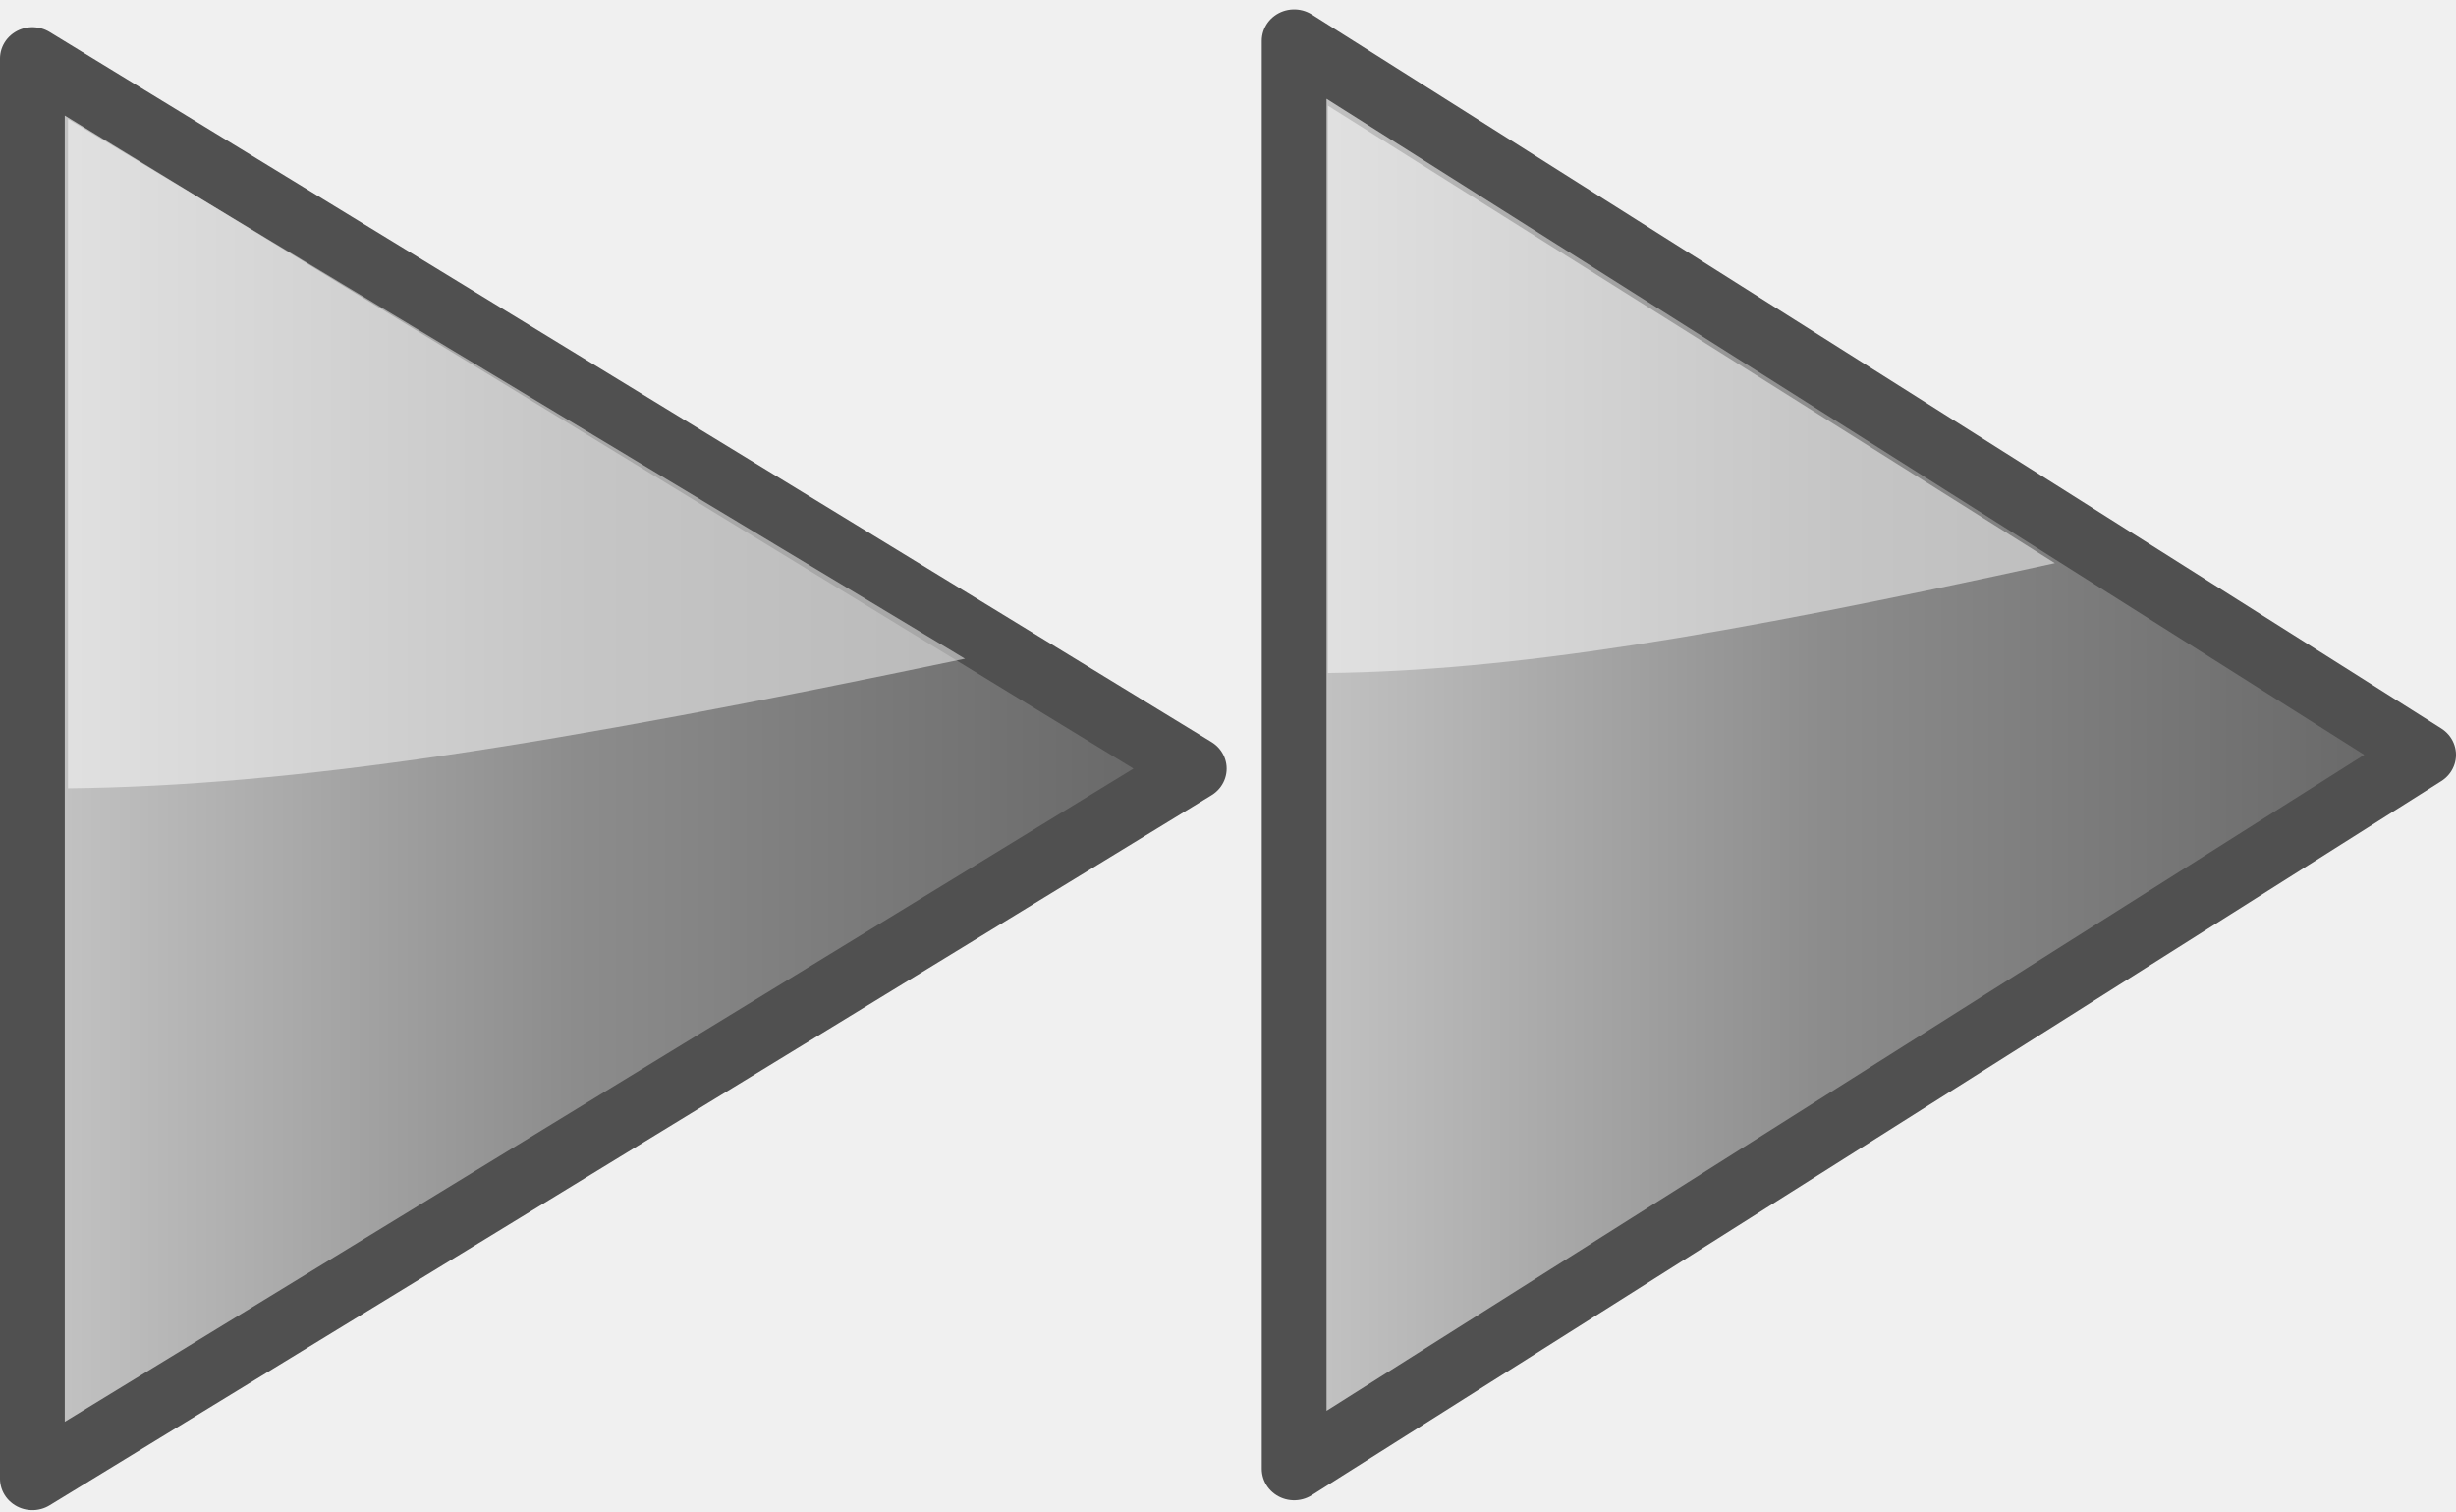
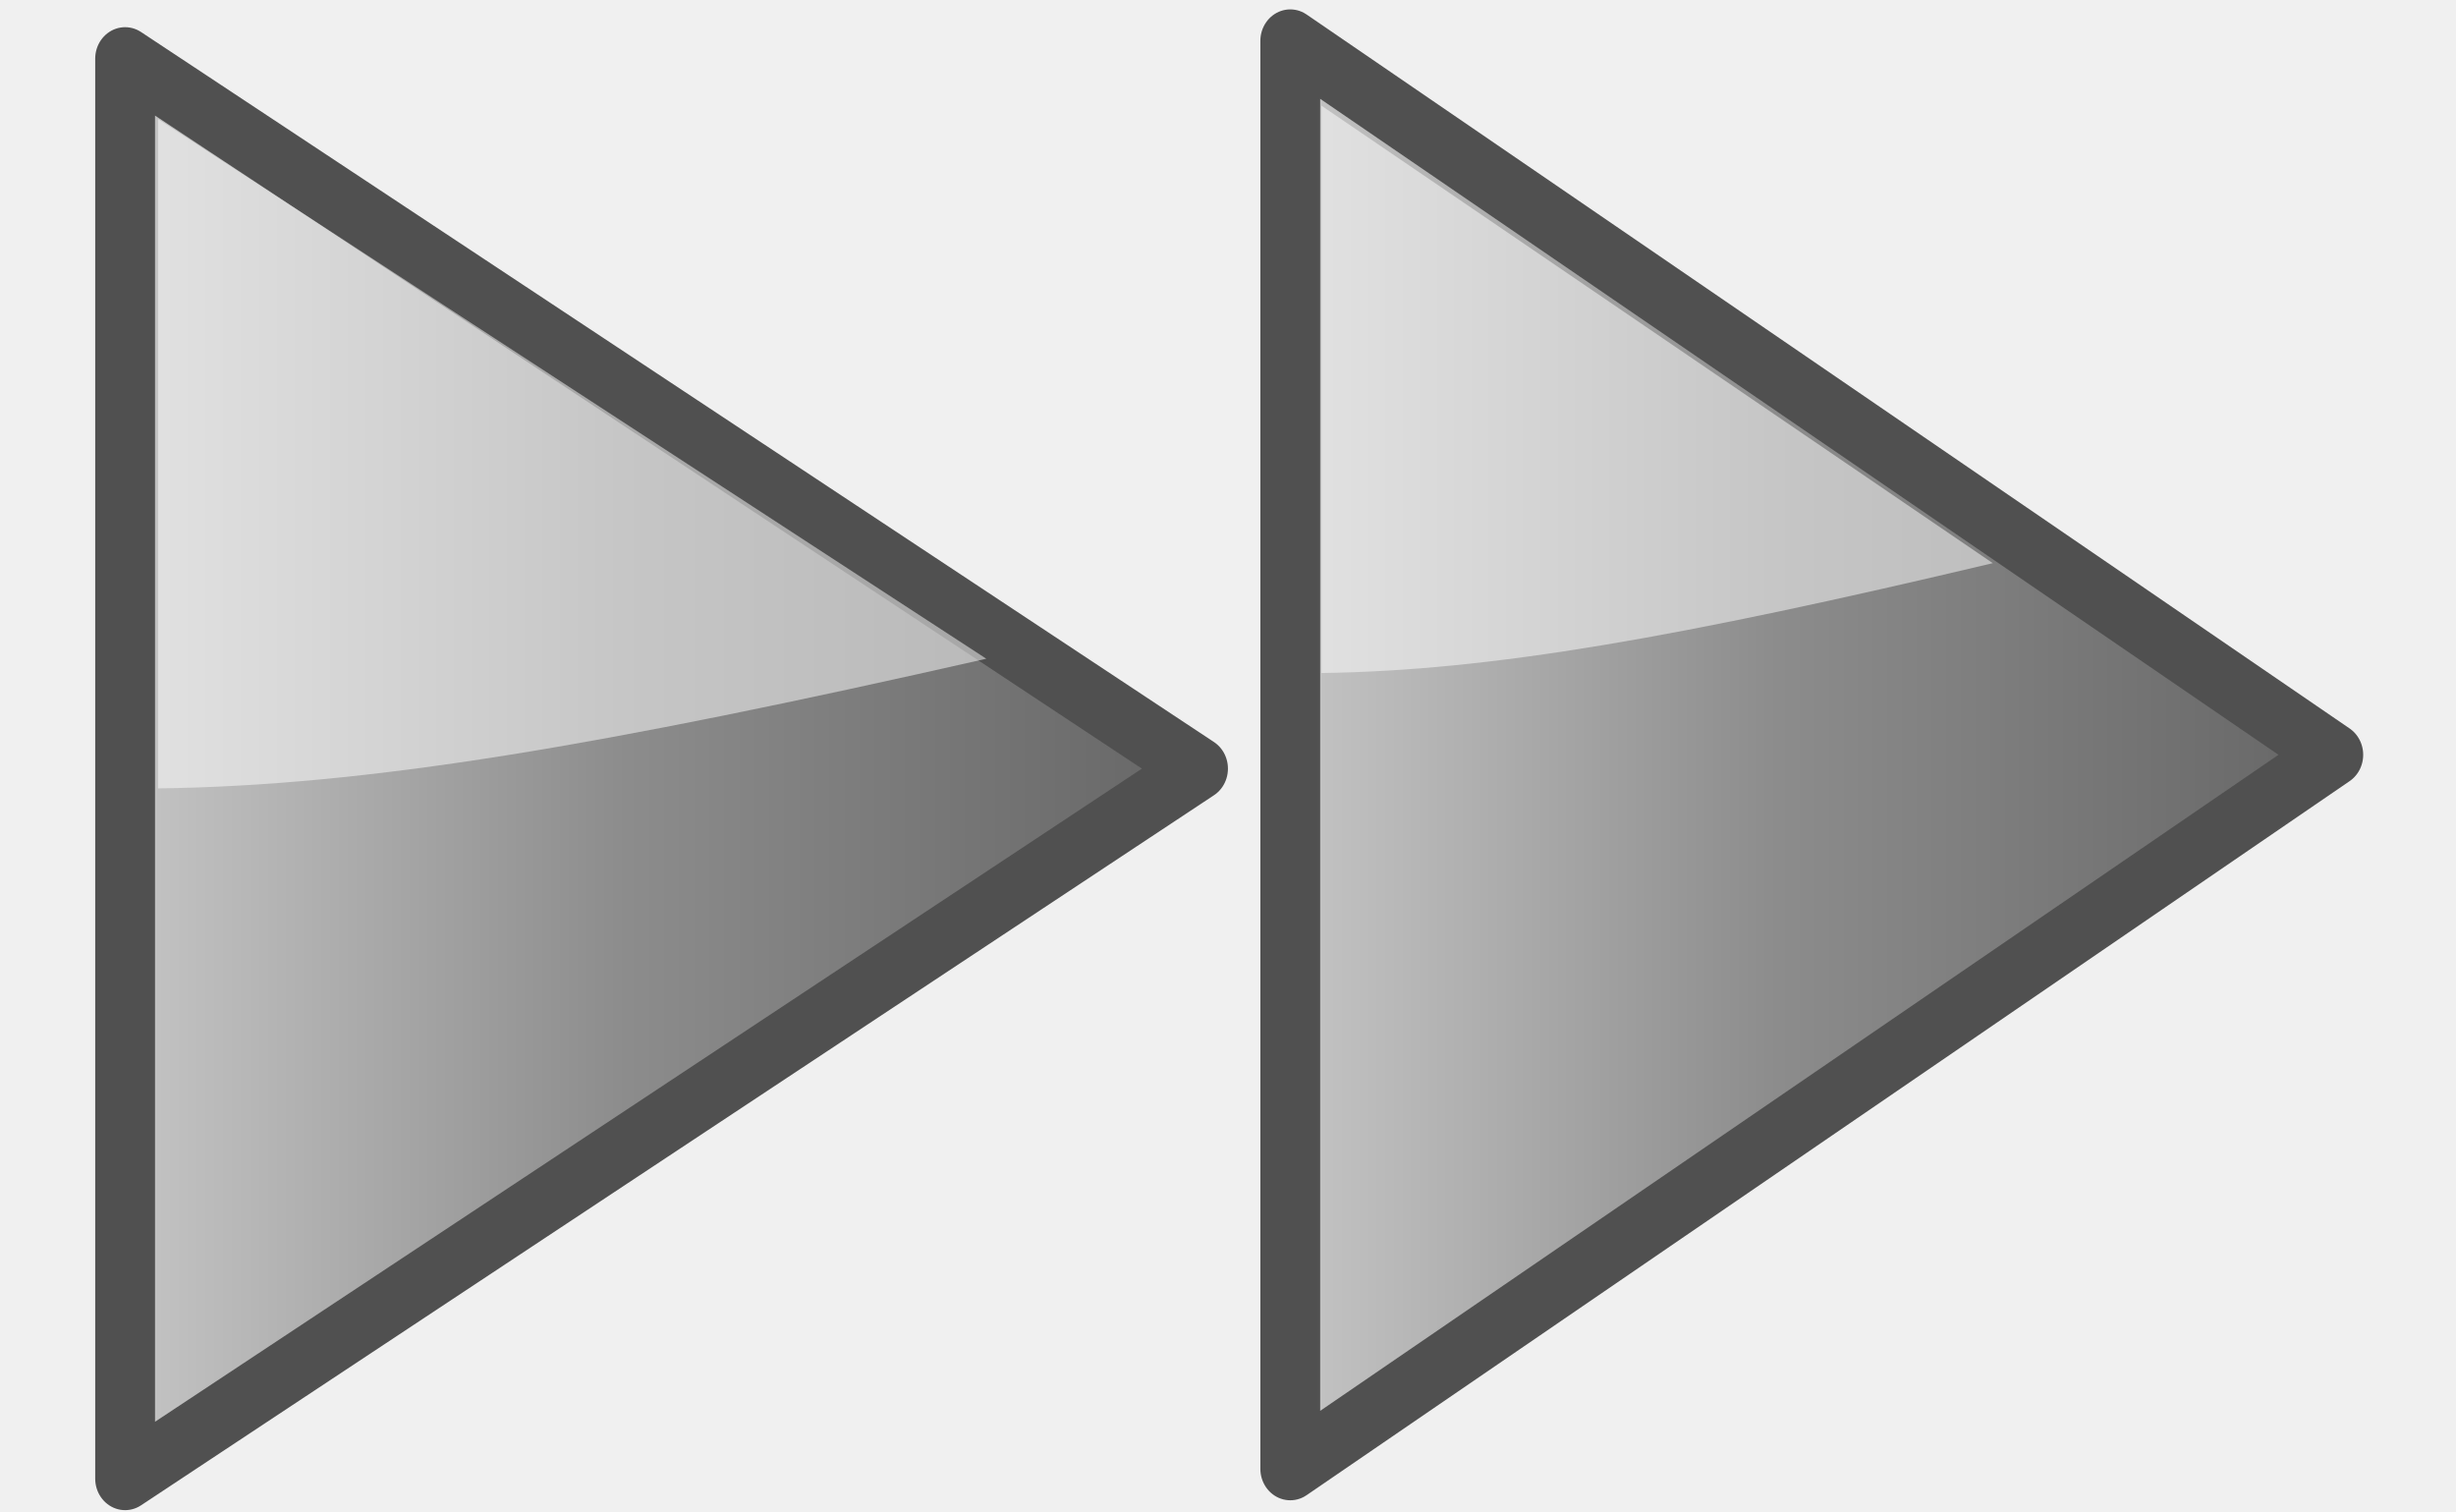
<svg xmlns="http://www.w3.org/2000/svg" xmlns:xlink="http://www.w3.org/1999/xlink" width="52" height="32" id="svg1307" version="1.0">
  <defs id="defs1309">
    <linearGradient id="linearGradientRecord">
      <stop style="stop-color:#e20000;stop-opacity:1;" offset="0" id="stop2822" />
      <stop style="stop-color:#ffc8c8;stop-opacity:1;" offset="1" id="stop2827" />
    </linearGradient>
    <linearGradient id="linearGradientOff">
      <stop style="stop-color:#c8c8c8;stop-opacity:1;" offset="0" id="stop2896" />
      <stop id="stop2900" offset="0.469" style="stop-color:#8c8c8c;stop-opacity:1;" />
      <stop style="stop-color:#646464;stop-opacity:1;" offset="1" id="stop2898" />
    </linearGradient>
    <linearGradient id="linearGradientOn">
      <stop style="stop-color:#2c83ff;stop-opacity:1;" offset="0" id="stop2821" />
      <stop style="stop-color:#285591;stop-opacity:1;" offset="0.48" id="stop2823" />
      <stop id="stop2825" offset="1" style="stop-color:#282878;stop-opacity:1;" />
    </linearGradient>
    <linearGradient id="linearGradientStoppedOff">
      <stop style="stop-color:#c8c8c8;stop-opacity:1;" offset="0" id="stop287" />
      <stop id="stop289" offset="0.15" style="stop-color:#8c8c8c;stop-opacity:1;" />
      <stop style="stop-color:#646464;stop-opacity:1;" offset="1" id="stop291" />
    </linearGradient>
    <linearGradient id="linearGradientForwardOn">
      <stop id="stop2906" offset="0" style="stop-color:#2a2aff;stop-opacity:1;" />
      <stop id="stop2892" offset="0.48" style="stop-color:#2a2a91;stop-opacity:1;" />
      <stop style="stop-color:#000000;stop-opacity:1;" offset="1" id="stop2888" />
    </linearGradient>
    <linearGradient id="linearGradientForwardOff">
      <stop id="stop2824" offset="0" style="stop-color:#646464;stop-opacity:0.784;" />
      <stop style="stop-color:#505050;stop-opacity:0.89;" offset="0.375" id="stop2826" />
      <stop id="stop2829" offset="1" style="stop-color:black;stop-opacity:1;" />
    </linearGradient>
    <linearGradient id="linearGradientBackwardOn">
      <stop id="stop734" offset="0" style="stop-color:black;stop-opacity:1;" />
      <stop id="stop736" offset="0.5" style="stop-color:#2a2a91;stop-opacity:1;" />
      <stop style="stop-color:#2a2aff;stop-opacity:1;" offset="1" id="stop738" />
    </linearGradient>
    <linearGradient id="linearGradientBackwardOff">
      <stop style="stop-color:#000000;stop-opacity:1;" offset="0" id="stop3839" />
      <stop id="stop2828" offset="0.625" style="stop-color:#505050;stop-opacity:0.89;" />
      <stop style="stop-color:#646464;stop-opacity:0.784;" offset="1" id="stop3841" />
    </linearGradient>
    <linearGradient xlink:href="#linearGradientOff" id="linearGradient3621" x1="26.429" y1="15.875" x2="44.867" y2="15.875" gradientUnits="userSpaceOnUse" />
    <linearGradient xlink:href="#linearGradientOff" id="linearGradient3637" x1="6.949" y1="16.095" x2="25.887" y2="16.095" gradientUnits="userSpaceOnUse" />
    <linearGradient xlink:href="#linearGradientOff" id="linearGradient2269" gradientUnits="userSpaceOnUse" x1="6.949" y1="16.095" x2="25.887" y2="16.095" />
    <linearGradient xlink:href="#linearGradientOff" id="linearGradient2271" gradientUnits="userSpaceOnUse" x1="26.429" y1="15.875" x2="44.867" y2="15.875" />
  </defs>
  <g id="layer1" style="display:inline">
-     <g id="g2263" transform="matrix(1.371393,0,0,1.331089,-9.530012,-5.150765)">
+     <g id="g2263" transform="matrix(1.266396,0,0,1.331089,-6.7844,-5.150765)">
      <path id="path3375" d="M 7.449,27.389 L 7.449,4.802 L 25.387,16.095 L 7.449,27.389 z " style="color:black;fill:url(#linearGradient2269);fill-opacity:1;fill-rule:evenodd;stroke:#505050;stroke-width:1;stroke-linecap:square;stroke-linejoin:round;marker:none;marker-start:none;marker-mid:none;marker-end:none;stroke-miterlimit:4;stroke-dasharray:none;stroke-dashoffset:0;stroke-opacity:1;visibility:visible;display:inline;overflow:visible" />
      <path id="path2339" d="M 7.999,5.761 L 7.999,16.409 C 11.486,16.368 15.396,15.74 21.847,14.347 L 7.999,5.761 z " style="opacity:0.5;color:black;fill:white;fill-opacity:1;fill-rule:nonzero;stroke:none;stroke-width:2;stroke-linecap:round;stroke-linejoin:round;marker:none;marker-start:none;marker-mid:none;marker-end:none;stroke-miterlimit:10;stroke-dasharray:none;stroke-dashoffset:0;stroke-opacity:1;visibility:visible;display:block;overflow:visible" />
      <path id="path1992" d="M 26.929,27.232 L 26.929,4.519 L 44.367,15.875 L 26.929,27.232 z " style="color:black;fill:url(#linearGradient2271);fill-opacity:1;fill-rule:evenodd;stroke:#505050;stroke-width:1;stroke-linecap:square;stroke-linejoin:round;marker:none;marker-start:none;marker-mid:none;marker-end:none;stroke-miterlimit:4;stroke-dasharray:none;stroke-dashoffset:0;stroke-opacity:1;visibility:visible;display:inline;overflow:visible" />
      <path id="path3639" d="M 27.451,5.551 L 27.451,14.574 C 30.277,14.539 33.446,14.007 38.674,12.827 L 27.451,5.551 z " style="opacity:0.5;color:black;fill:white;fill-opacity:1;fill-rule:nonzero;stroke:none;stroke-width:2;stroke-linecap:round;stroke-linejoin:round;marker:none;marker-start:none;marker-mid:none;marker-end:none;stroke-miterlimit:10;stroke-dasharray:none;stroke-dashoffset:0;stroke-opacity:1;visibility:visible;display:block;overflow:visible" />
    </g>
  </g>
</svg>
